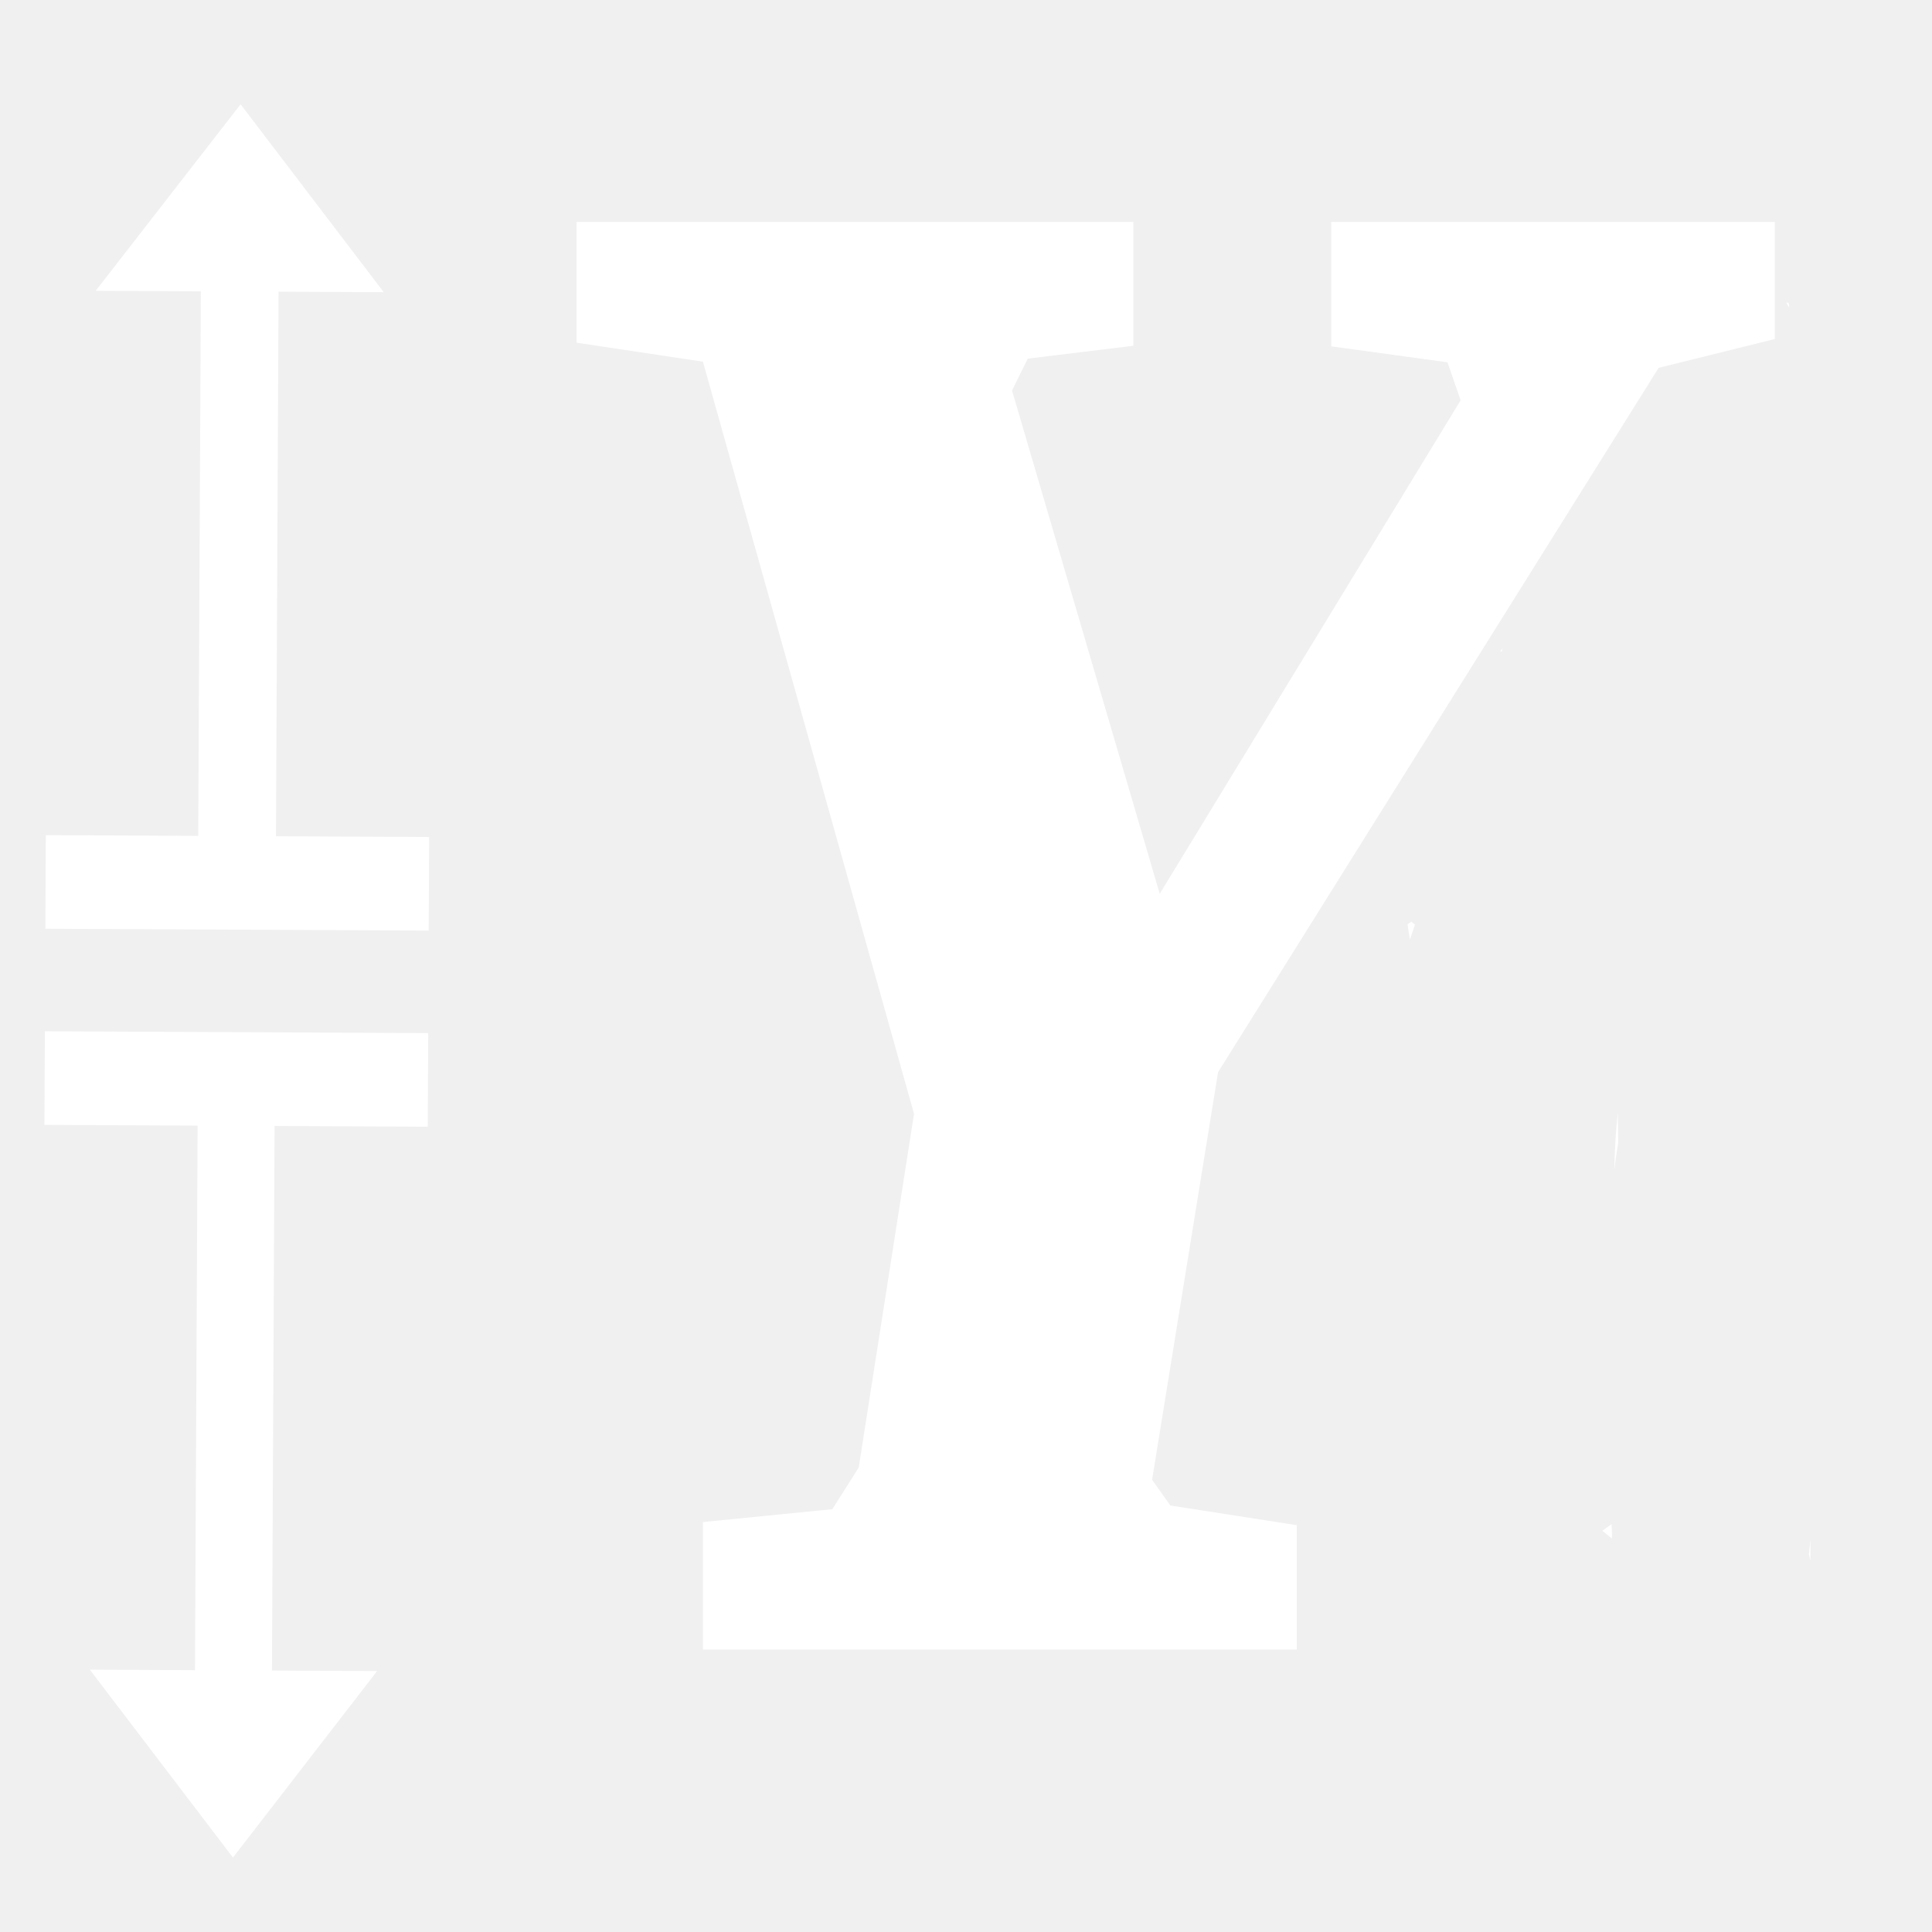
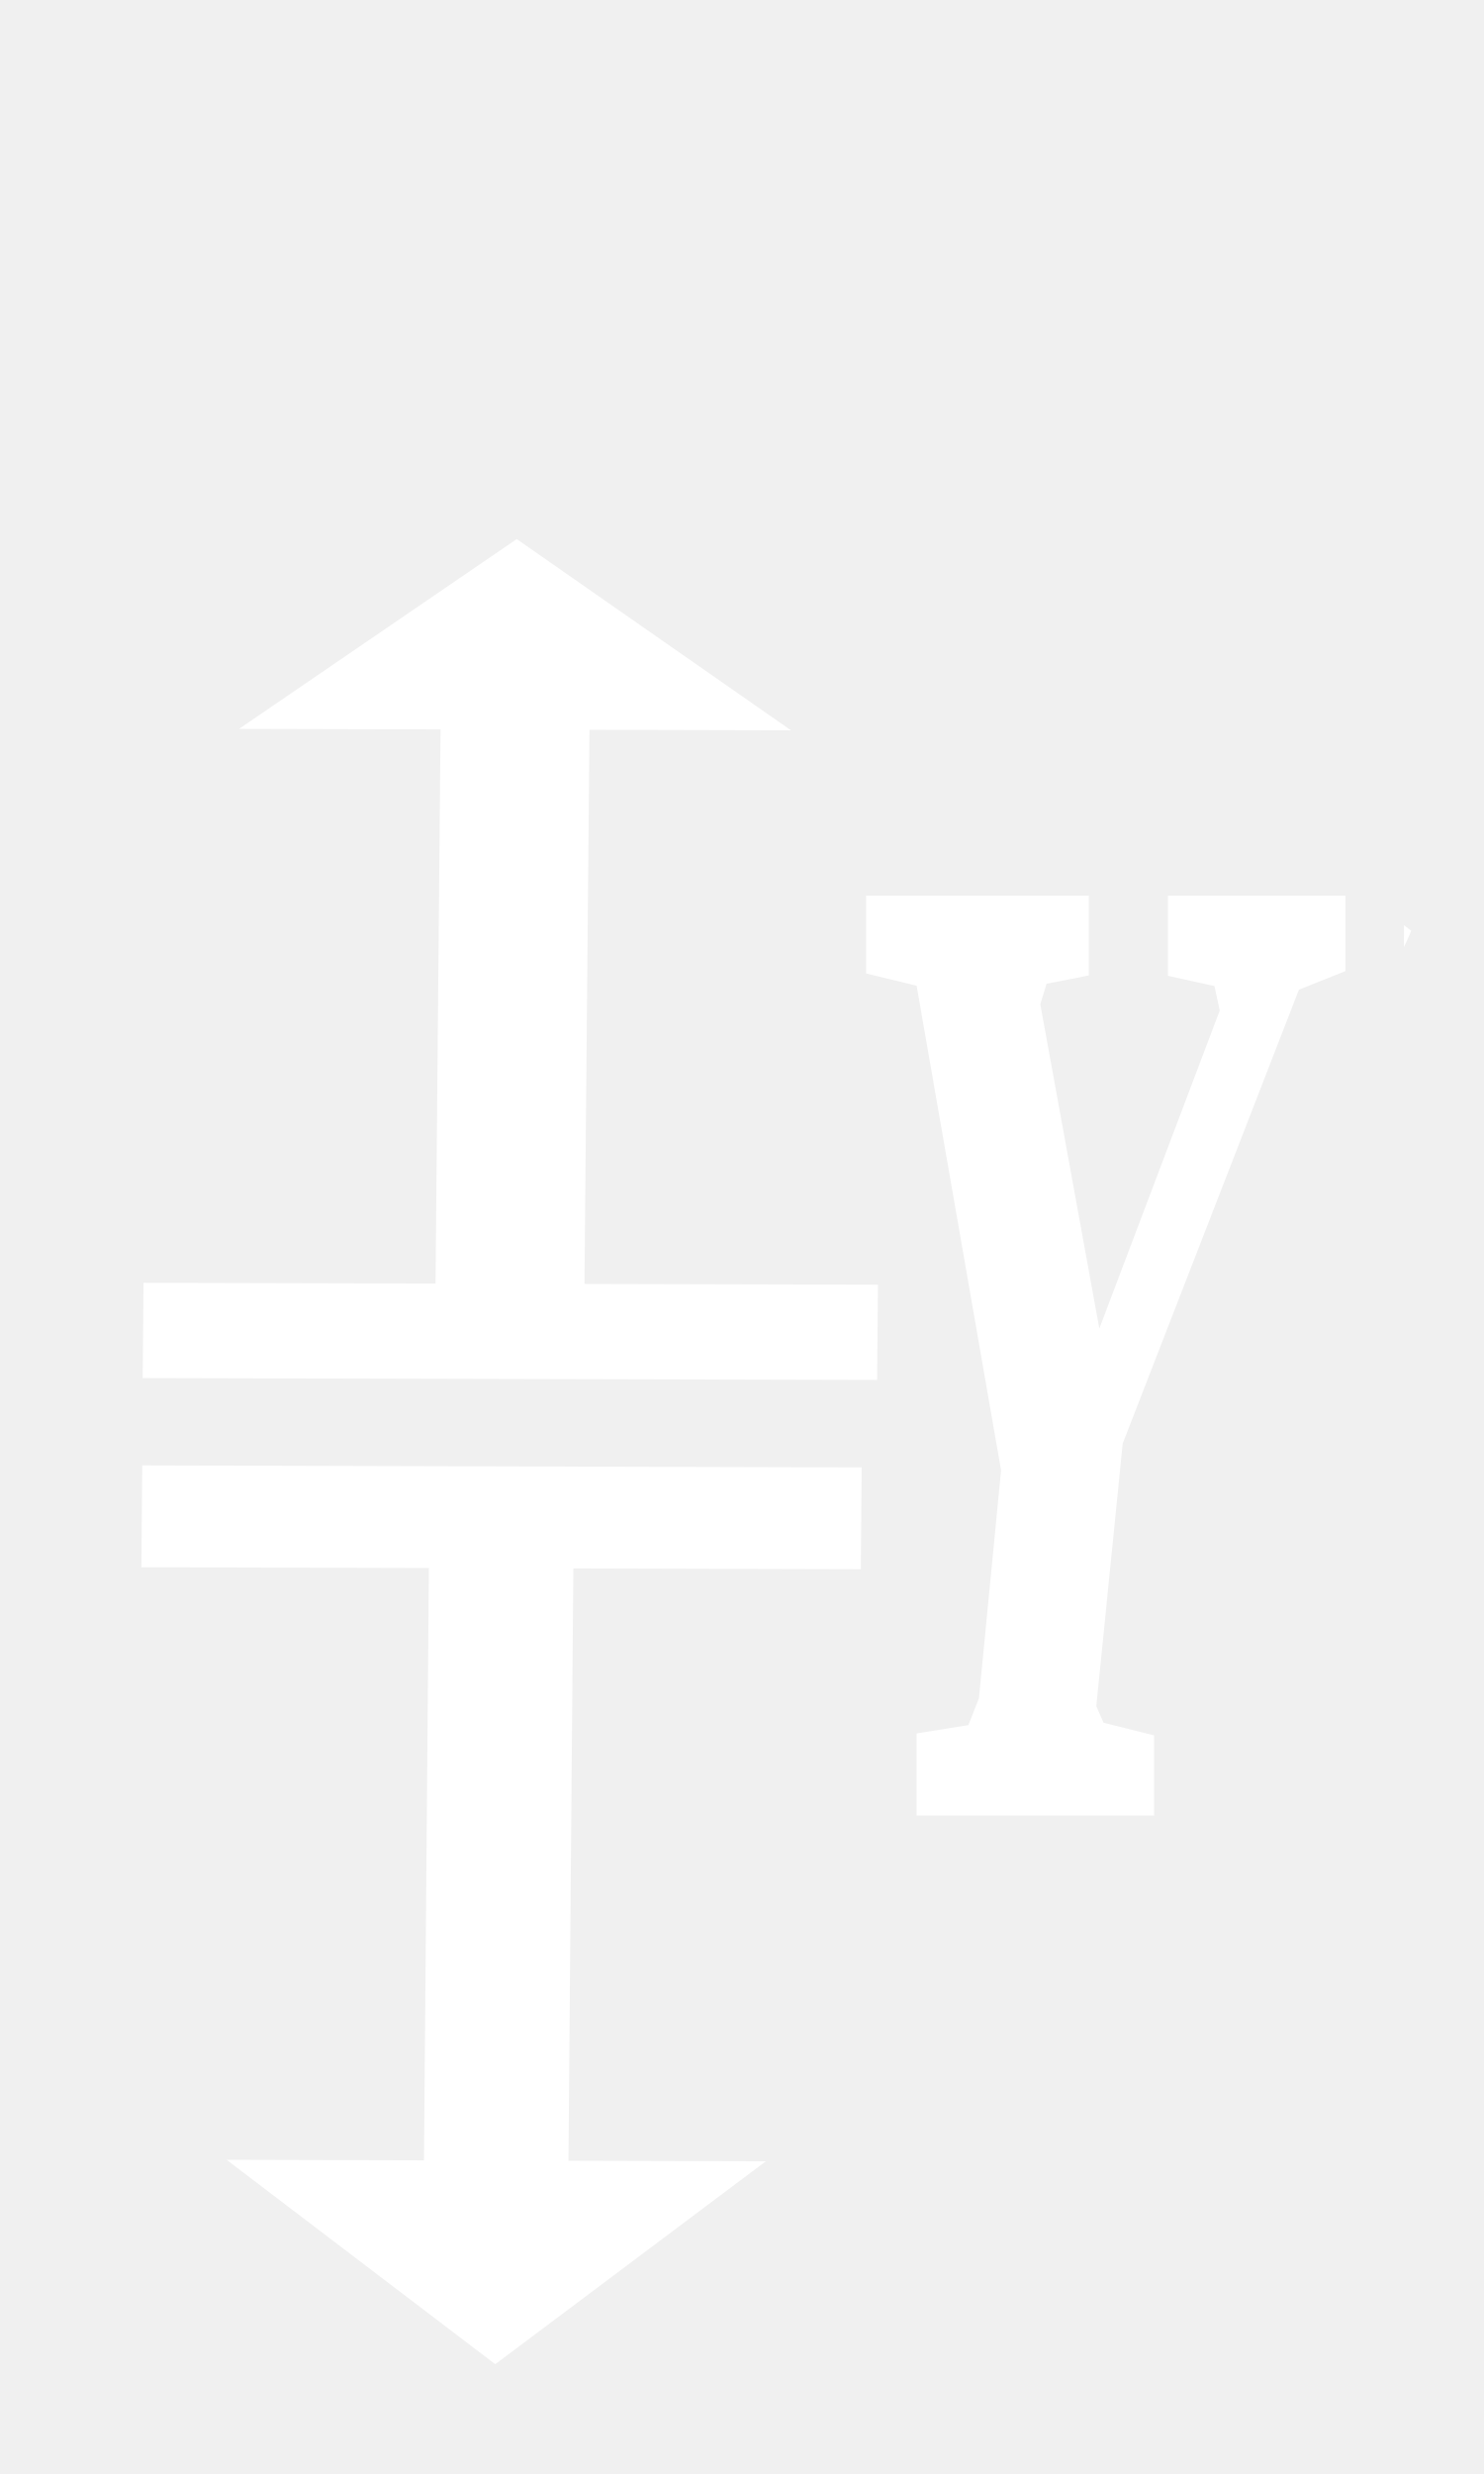
- <svg xmlns="http://www.w3.org/2000/svg" version="1.1" x="0px" y="0px" viewBox="0 0 40 40" enable-background="new 0 0 256 256" xml:space="preserve" id="svg4" width="40" height="40">
+ <svg xmlns="http://www.w3.org/2000/svg" version="1.1" x="0px" y="0px" viewBox="0 0 24 40" enable-background="new 0 0 256 256" xml:space="preserve" id="svg4" width="24" height="40">
  <defs id="defs4" />
-   <g id="g4" style="fill:#ffffff" transform="matrix(-7.3757535e-4,0.1538123,-0.1577802,-7.5659459e-4,39.52692,0.7866653)">
-     <g id="g3" style="fill:#ffffff">
-       <path fill="#000000" d="m 220.8,200 v 13.8 H 147.5 V 193.7 H 134.9 V 244 h 12.6 v -20.1 h 73.3 v 13.8 L 246,218.8 Z" id="path1" style="fill:#ffffff" />
-       <path fill="#000000" d="M 108.5,213.8 H 35.2 V 200 L 10,218.9 35.2,237.8 V 224 h 73.3 v 20 h 12.6 v -50.3 h -12.6 z" id="path2" style="fill:#ffffff" />
-       <path id="path3" style="fill:#ffffff" d="m 35.7,15.948 c 0.17,-0.101 0.55,-0.29 0.684,-0.375 -0.187,0.02 -0.265,0.015 -0.482,0.039 -0.052,0.006 -0.129,0.055 -0.19,0.075 z m 46.759,37.017 0.306,0.308 c 0.042,-0.06 0.07,-0.127 0.113,-0.186 -0.14,-0.04 -0.28,-0.082 -0.42,-0.122 z m 1.099,58.187 c 0.766,0.001 1.532,-5.8e-4 2.298,0.002 -0.572,-0.249 -1.14,-0.51 -1.73,-0.71 l -0.189,0.236 z M 119.265,64.763 c 0.126,0.16 0.238,0.33 0.358,0.493 0.69,-0.086 1.373,-0.192 2.056,-0.319 -0.674,-0.216 -1.347,-0.433 -2.022,-0.647 z m 25.516,-27.216 c 1.455,0.134 2.91,0.26 4.37,0.326 1.154,0.053 2.312,0.083 3.467,0.108 -1.271,-0.139 -2.535,-0.308 -3.774,-0.502 -1.354,0.029 -2.709,0.041 -4.063,0.069 z m 55.443,0.57 c 0.314,0.385 0.599,0.81 0.908,1.209 0.346,-0.428 0.685,-0.858 1.035,-1.267 -0.294,0.004 -0.603,-0.014 -0.889,0.004 -0.351,0.022 -0.703,0.034 -1.054,0.054 z m 1.916,-26.116 c 0.68,0.066 1.171,0.117 2.02,0.201 0.295,-0.064 0.589,-0.135 0.875,-0.202 z" />
-     </g>
+   <g id="g4" style="fill:#ffffff" transform="matrix(-7.6546242e-4,0.1538123,-0.1637457,-7.5659459e-4,40.97125,2.191731)">
+     <path fill="#000000" d="m 213.793,173.576 0.038,19.494 -62.264,-0.193 -0.056,-28.393 -10.703,-0.033 0.139,71.054 10.703,0.033 -0.056,-28.393 62.264,0.193 0.038,19.494 21.354,-26.632 z" id="path1" style="fill:#ffffff;stroke-width:1.095" />
+     <path fill="#000000" d="m 121.657,191.919 -58.251,-0.222 -0.044,-19.901 -19.966,27.179 20.086,27.331 -0.044,-19.901 58.251,0.222 0.064,28.841 10.013,0.038 -0.16,-72.536 -10.013,-0.038 z" id="path2" style="fill:#ffffff;stroke-width:1.071" />
+     <path id="path3" style="fill:#ffffff" d="m 35.7,15.948 c 0.17,-0.101 0.55,-0.29 0.684,-0.375 -0.187,0.02 -0.265,0.015 -0.482,0.039 -0.052,0.006 -0.129,0.055 -0.19,0.075 z m 46.759,37.017 0.306,0.308 c 0.042,-0.06 0.07,-0.127 0.113,-0.186 -0.14,-0.04 -0.28,-0.082 -0.42,-0.122 z m 1.099,58.187 c 0.766,0.001 1.532,-5.8e-4 2.298,0.002 -0.572,-0.249 -1.14,-0.51 -1.73,-0.71 l -0.189,0.236 z M 119.265,64.763 c 0.126,0.16 0.238,0.33 0.358,0.493 0.69,-0.086 1.373,-0.192 2.056,-0.319 -0.674,-0.216 -1.347,-0.433 -2.022,-0.647 z m 25.516,-27.216 c 1.455,0.134 2.91,0.26 4.37,0.326 1.154,0.053 2.312,0.083 3.467,0.108 -1.271,-0.139 -2.535,-0.308 -3.774,-0.502 -1.354,0.029 -2.709,0.041 -4.063,0.069 z m 55.443,0.57 c 0.314,0.385 0.599,0.81 0.908,1.209 0.346,-0.428 0.685,-0.858 1.035,-1.267 -0.294,0.004 -0.603,-0.014 -0.889,0.004 -0.351,0.022 -0.703,0.034 -1.054,0.054 z m 1.916,-26.116 c 0.68,0.066 1.171,0.117 2.02,0.201 0.295,-0.064 0.589,-0.135 0.875,-0.202 z" />
  </g>
-   <path fill="#000000" d="m 27.562,4.595 v 2.576 l 2.406,0.33 0.273,0.787 L 24.011,18.505 20.953,8.085 21.279,7.425 23.464,7.159 V 4.595 H 11.937 v 2.5 l 2.616,0.393 4.371,15.572 -1.145,7.323 -0.546,0.863 -2.679,0.267 v 2.64 h 12.294 v -2.576 L 24.231,31.17 23.853,30.637 25.219,22.198 34.34,7.616 36.746,7.019 V 4.595 Z" id="path1-9" style="fill:#ffffff;stroke-width:0.115" />
+   <path fill="#000000" d="m 18.889,14.481 v 1.296 l 0.752,0.166 0.085,0.396 -1.947,5.141 -0.955,-5.243 0.102,-0.332 0.683,-0.134 v -1.29 h -3.602 v 1.258 l 0.817,0.198 1.366,7.836 -0.358,3.685 -0.171,0.434 -0.837,0.134 v 1.328 h 3.841 v -1.296 l -0.817,-0.204 -0.118,-0.268 0.427,-4.247 2.85,-7.338 0.752,-0.3 v -1.22 z" id="path1-9" style="fill:#ffffff;stroke-width:0.046" />
</svg>
